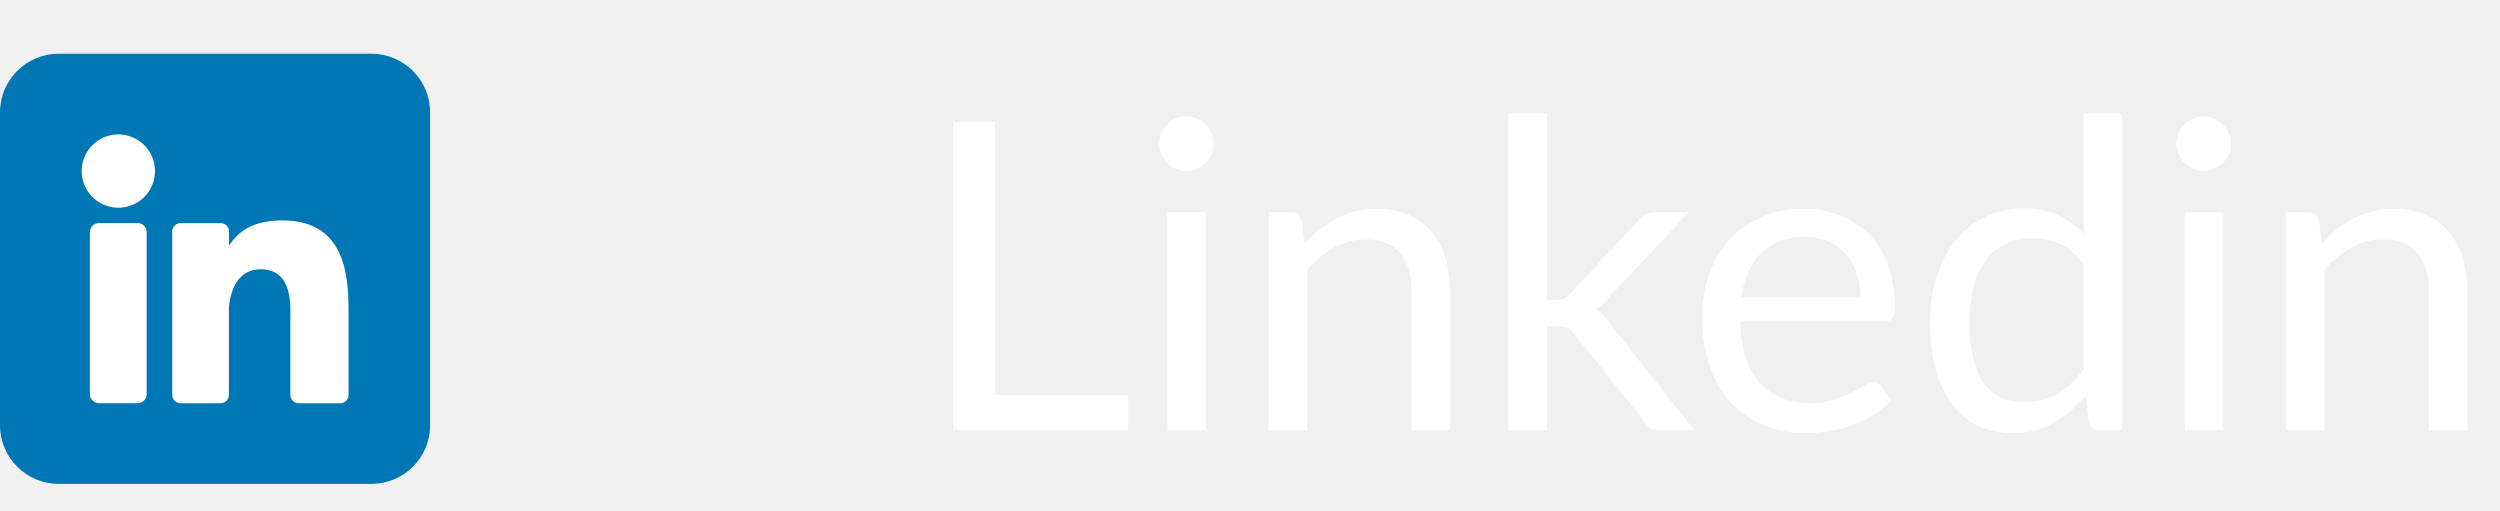
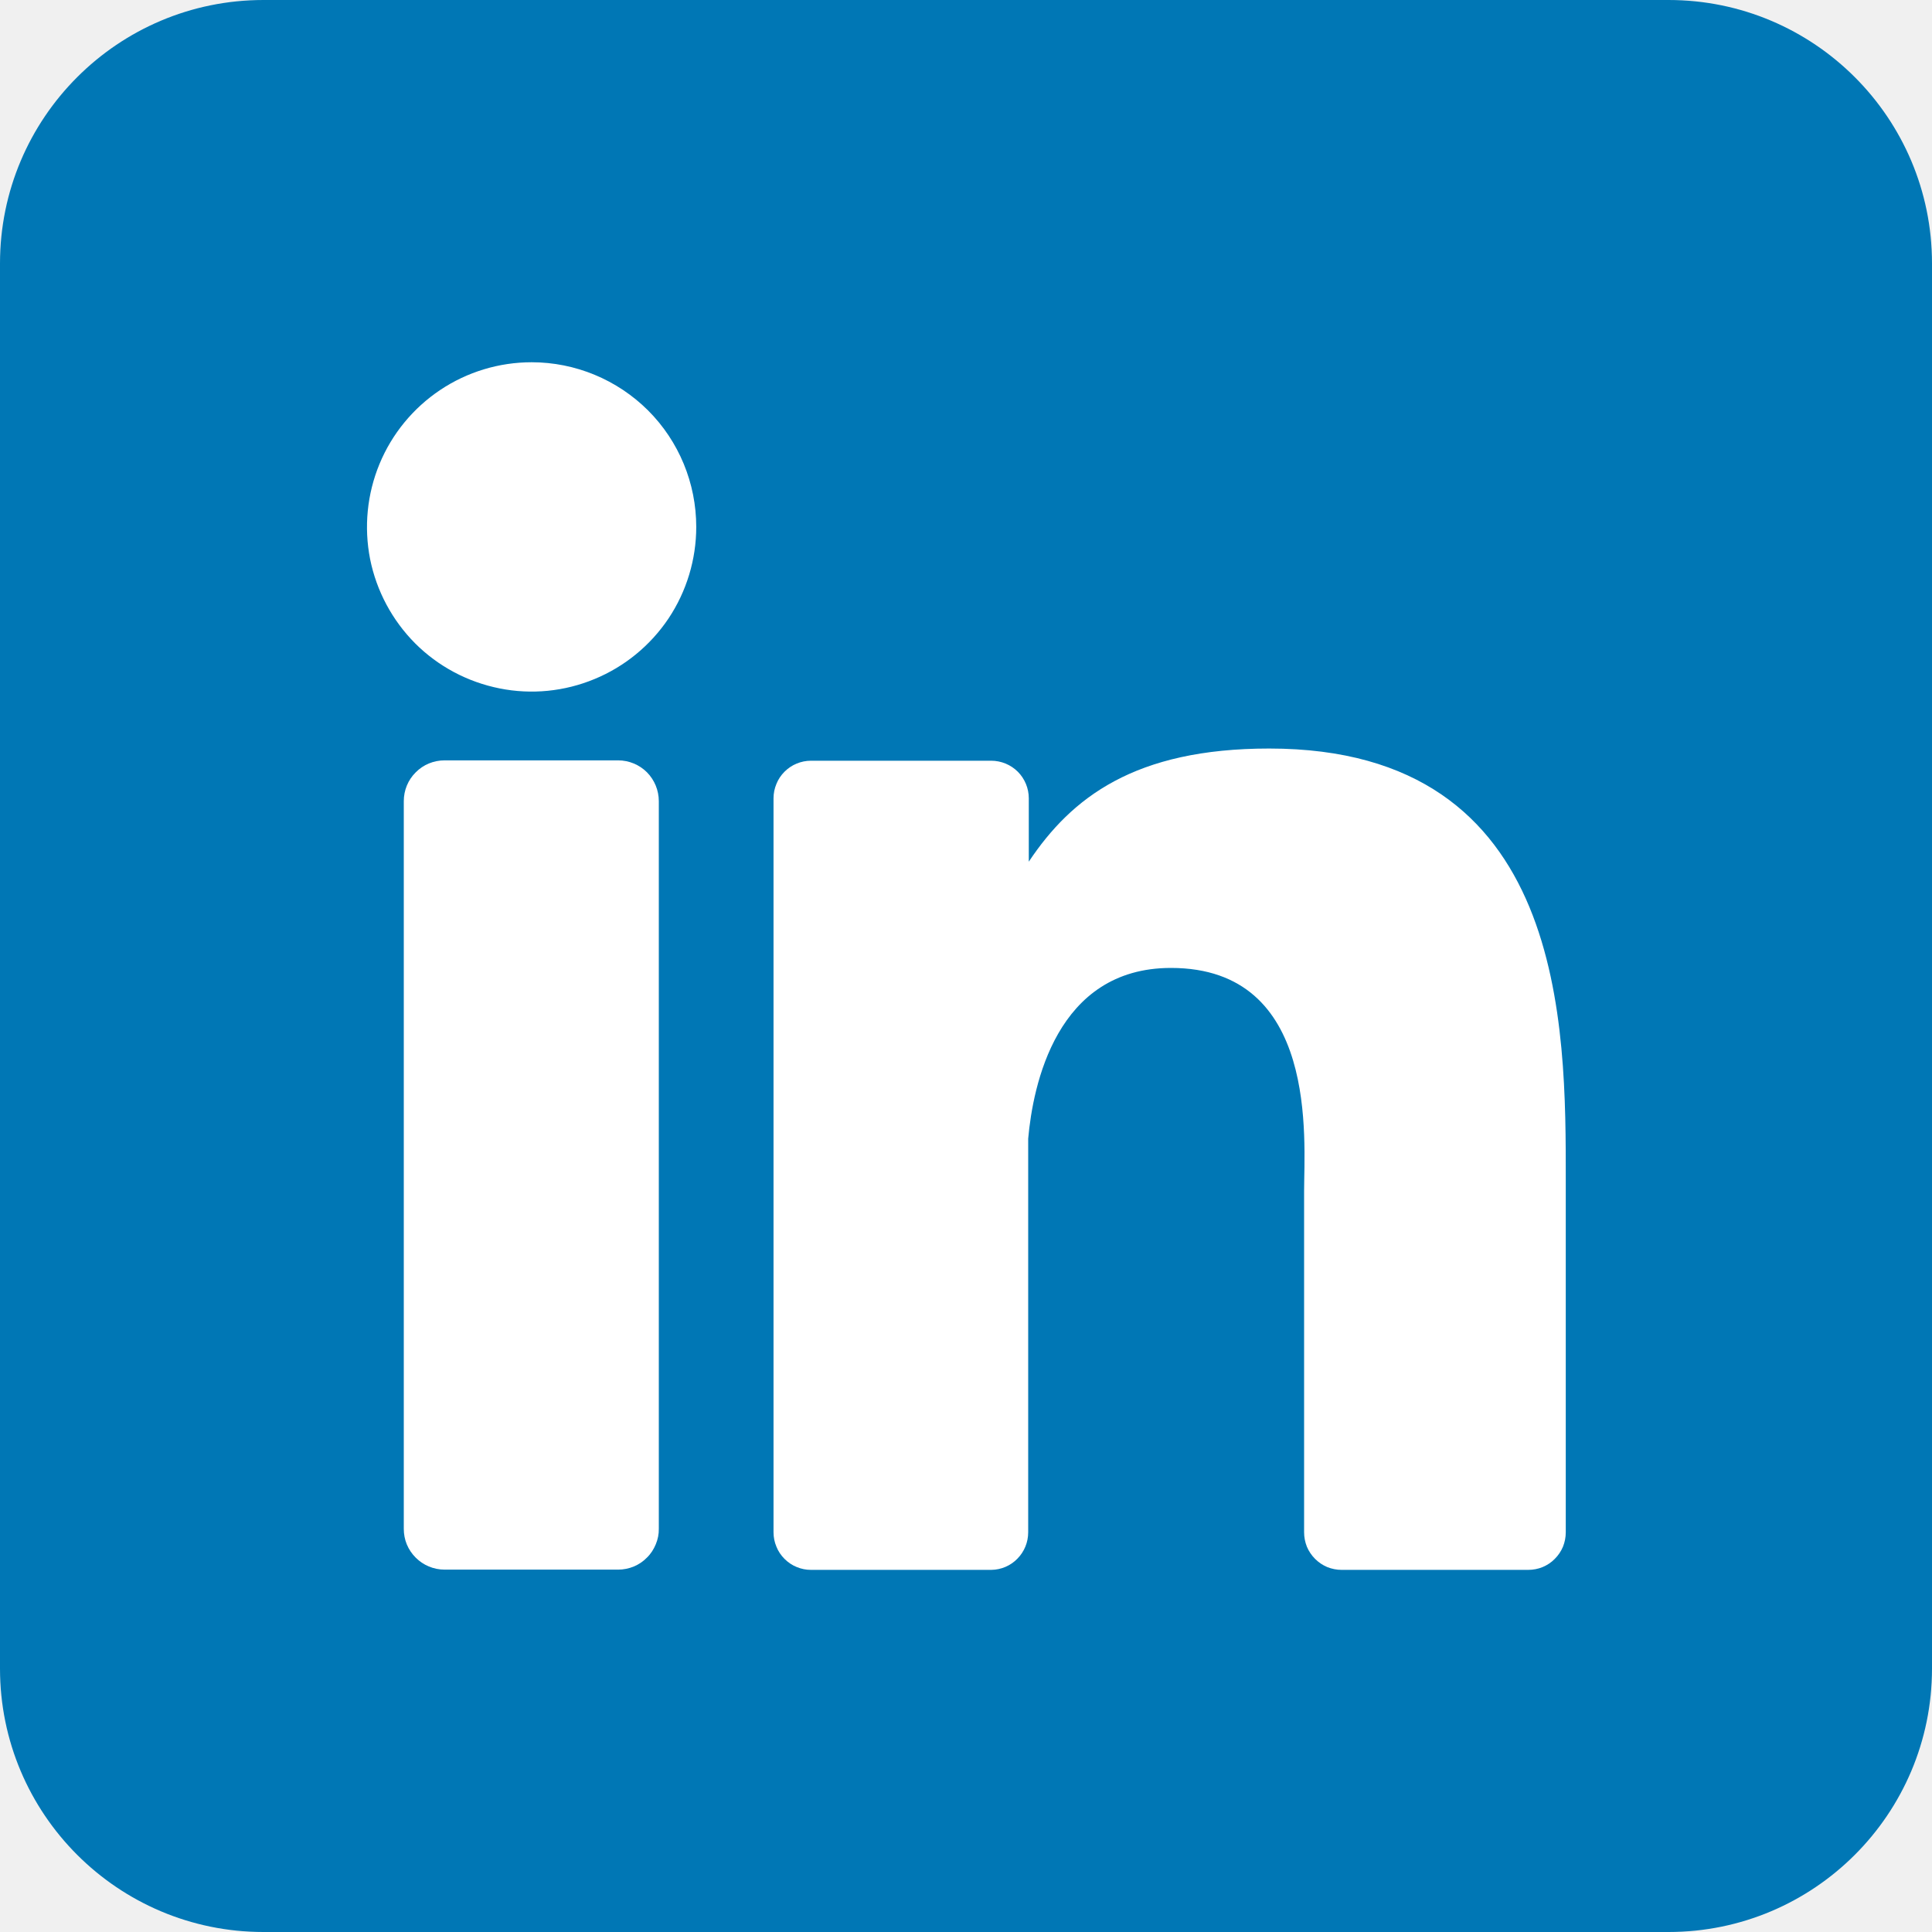
- <svg xmlns="http://www.w3.org/2000/svg" width="93" height="19" viewBox="0 0 93 19" fill="none">
-   <g clip-path="url(#clip0_339_359)">
-     <path d="M13.818 2H2.182C0.977 2 0 2.977 0 4.182V15.818C0 17.023 0.977 18 2.182 18H13.818C15.023 18 16 17.023 16 15.818V4.182C16 2.977 15.023 2 13.818 2Z" fill="#0077B5" />
-     <path d="M5.766 6.364C5.766 6.633 5.686 6.897 5.537 7.121C5.387 7.345 5.174 7.52 4.925 7.623C4.675 7.727 4.401 7.754 4.137 7.701C3.872 7.648 3.629 7.519 3.438 7.328C3.248 7.137 3.118 6.894 3.065 6.63C3.013 6.365 3.04 6.091 3.143 5.842C3.246 5.593 3.421 5.38 3.645 5.23C3.869 5.08 4.133 5 4.403 5C4.764 5 5.111 5.144 5.367 5.399C5.623 5.655 5.766 6.002 5.766 6.364Z" fill="white" />
-     <path d="M5.456 8.635V14.66C5.457 14.704 5.448 14.748 5.431 14.789C5.414 14.83 5.39 14.868 5.358 14.899C5.327 14.931 5.29 14.956 5.249 14.973C5.208 14.99 5.164 14.999 5.119 14.999H3.682C3.637 14.999 3.593 14.99 3.552 14.973C3.511 14.956 3.474 14.931 3.443 14.9C3.411 14.868 3.386 14.831 3.369 14.79C3.352 14.749 3.344 14.705 3.344 14.661V8.635C3.344 8.545 3.379 8.459 3.443 8.396C3.506 8.332 3.592 8.297 3.682 8.297H5.119C5.209 8.297 5.295 8.333 5.358 8.396C5.421 8.46 5.456 8.546 5.456 8.635Z" fill="white" />
-     <path d="M12.967 11.774V14.69C12.967 14.731 12.959 14.771 12.944 14.809C12.928 14.847 12.905 14.881 12.876 14.91C12.848 14.939 12.813 14.962 12.775 14.978C12.738 14.993 12.697 15.001 12.656 15.001H11.111C11.07 15.001 11.03 14.993 10.992 14.978C10.954 14.962 10.92 14.939 10.891 14.91C10.862 14.881 10.839 14.847 10.823 14.809C10.808 14.771 10.8 14.731 10.8 14.69V11.864C10.8 11.442 10.924 10.017 9.697 10.017C8.747 10.017 8.554 10.992 8.515 11.43V14.69C8.515 14.772 8.483 14.85 8.426 14.908C8.369 14.967 8.291 15 8.209 15.001H6.716C6.675 15.001 6.635 14.993 6.597 14.977C6.56 14.962 6.526 14.939 6.497 14.91C6.468 14.881 6.445 14.847 6.43 14.809C6.414 14.771 6.406 14.731 6.406 14.69V8.611C6.406 8.57 6.414 8.53 6.43 8.492C6.445 8.454 6.468 8.42 6.497 8.391C6.526 8.362 6.56 8.339 6.597 8.324C6.635 8.308 6.675 8.3 6.716 8.3H8.209C8.291 8.3 8.371 8.333 8.429 8.391C8.487 8.45 8.52 8.529 8.52 8.611V9.136C8.873 8.607 9.395 8.199 10.511 8.199C12.982 8.199 12.967 10.507 12.967 11.774Z" fill="white" />
-   </g>
-   <path d="M41.968 14.696V16H35.464V4.536H37.008V14.696H41.968ZM44.851 7.896V16H43.427V7.896H44.851ZM45.155 5.352C45.155 5.491 45.125 5.621 45.067 5.744C45.013 5.861 44.939 5.968 44.843 6.064C44.752 6.155 44.643 6.227 44.515 6.28C44.392 6.333 44.261 6.36 44.123 6.36C43.984 6.36 43.853 6.333 43.731 6.28C43.613 6.227 43.509 6.155 43.419 6.064C43.328 5.968 43.256 5.861 43.203 5.744C43.149 5.621 43.123 5.491 43.123 5.352C43.123 5.213 43.149 5.083 43.203 4.96C43.256 4.832 43.328 4.723 43.419 4.632C43.509 4.536 43.613 4.461 43.731 4.408C43.853 4.355 43.984 4.328 44.123 4.328C44.261 4.328 44.392 4.355 44.515 4.408C44.643 4.461 44.752 4.536 44.843 4.632C44.939 4.723 45.013 4.832 45.067 4.96C45.125 5.083 45.155 5.213 45.155 5.352ZM48.535 9.072C48.711 8.875 48.897 8.696 49.094 8.536C49.292 8.376 49.5 8.24 49.718 8.128C49.943 8.011 50.177 7.923 50.422 7.864C50.673 7.8 50.943 7.768 51.23 7.768C51.673 7.768 52.062 7.843 52.398 7.992C52.74 8.136 53.023 8.344 53.246 8.616C53.476 8.883 53.649 9.205 53.767 9.584C53.884 9.963 53.943 10.381 53.943 10.84V16H52.511V10.84C52.511 10.227 52.369 9.752 52.087 9.416C51.809 9.075 51.385 8.904 50.815 8.904C50.393 8.904 49.998 9.005 49.63 9.208C49.268 9.411 48.932 9.685 48.623 10.032V16H47.191V7.896H48.047C48.249 7.896 48.374 7.995 48.422 8.192L48.535 9.072ZM57.544 4.216V11.152H57.912C58.019 11.152 58.107 11.139 58.176 11.112C58.251 11.08 58.328 11.019 58.408 10.928L60.968 8.184C61.043 8.093 61.12 8.024 61.2 7.976C61.286 7.923 61.398 7.896 61.536 7.896H62.824L59.84 11.072C59.696 11.253 59.542 11.395 59.376 11.496C59.472 11.56 59.558 11.635 59.632 11.72C59.712 11.8 59.787 11.893 59.856 12L63.024 16H61.752C61.63 16 61.523 15.981 61.432 15.944C61.347 15.901 61.272 15.827 61.208 15.72L58.544 12.4C58.464 12.288 58.384 12.216 58.304 12.184C58.23 12.147 58.112 12.128 57.952 12.128H57.544V16H56.112V4.216H57.544ZM69.208 11.064C69.208 10.733 69.16 10.432 69.064 10.16C68.974 9.883 68.838 9.645 68.656 9.448C68.48 9.245 68.264 9.091 68.008 8.984C67.752 8.872 67.462 8.816 67.136 8.816C66.454 8.816 65.912 9.016 65.512 9.416C65.118 9.811 64.872 10.36 64.776 11.064H69.208ZM70.36 14.864C70.184 15.077 69.974 15.264 69.728 15.424C69.483 15.579 69.219 15.707 68.936 15.808C68.659 15.909 68.371 15.984 68.072 16.032C67.774 16.085 67.478 16.112 67.184 16.112C66.624 16.112 66.107 16.019 65.632 15.832C65.163 15.64 64.755 15.363 64.408 15C64.067 14.632 63.8 14.179 63.608 13.64C63.416 13.101 63.32 12.483 63.32 11.784C63.32 11.219 63.406 10.691 63.576 10.2C63.752 9.709 64.003 9.285 64.328 8.928C64.654 8.565 65.051 8.283 65.52 8.08C65.99 7.872 66.518 7.768 67.104 7.768C67.59 7.768 68.038 7.851 68.448 8.016C68.864 8.176 69.222 8.411 69.52 8.72C69.824 9.024 70.062 9.403 70.232 9.856C70.403 10.304 70.488 10.816 70.488 11.392C70.488 11.616 70.464 11.765 70.416 11.84C70.368 11.915 70.278 11.952 70.144 11.952H64.728C64.744 12.464 64.814 12.909 64.936 13.288C65.064 13.667 65.24 13.984 65.464 14.24C65.688 14.491 65.955 14.68 66.264 14.808C66.574 14.931 66.92 14.992 67.304 14.992C67.662 14.992 67.968 14.952 68.224 14.872C68.486 14.787 68.71 14.696 68.896 14.6C69.083 14.504 69.238 14.416 69.36 14.336C69.488 14.251 69.598 14.208 69.688 14.208C69.806 14.208 69.896 14.253 69.96 14.344L70.36 14.864ZM77.517 9.824C77.251 9.467 76.963 9.219 76.653 9.08C76.344 8.936 75.997 8.864 75.613 8.864C74.861 8.864 74.283 9.133 73.877 9.672C73.472 10.211 73.269 10.979 73.269 11.976C73.269 12.504 73.315 12.957 73.405 13.336C73.496 13.709 73.629 14.019 73.805 14.264C73.981 14.504 74.197 14.68 74.453 14.792C74.709 14.904 75 14.96 75.325 14.96C75.795 14.96 76.203 14.853 76.549 14.64C76.901 14.427 77.224 14.125 77.517 13.736V9.824ZM78.941 4.216V16H78.093C77.891 16 77.763 15.901 77.709 15.704L77.581 14.72C77.235 15.136 76.84 15.472 76.397 15.728C75.955 15.984 75.443 16.112 74.861 16.112C74.397 16.112 73.976 16.024 73.597 15.848C73.219 15.667 72.896 15.403 72.629 15.056C72.363 14.709 72.157 14.277 72.013 13.76C71.869 13.243 71.797 12.648 71.797 11.976C71.797 11.379 71.877 10.824 72.037 10.312C72.197 9.795 72.427 9.347 72.725 8.968C73.024 8.589 73.389 8.293 73.821 8.08C74.259 7.861 74.749 7.752 75.293 7.752C75.789 7.752 76.213 7.837 76.565 8.008C76.923 8.173 77.24 8.405 77.517 8.704V4.216H78.941ZM82.695 7.896V16H81.27V7.896H82.695ZM82.999 5.352C82.999 5.491 82.969 5.621 82.91 5.744C82.857 5.861 82.782 5.968 82.686 6.064C82.596 6.155 82.487 6.227 82.359 6.28C82.236 6.333 82.105 6.36 81.966 6.36C81.828 6.36 81.697 6.333 81.575 6.28C81.457 6.227 81.353 6.155 81.263 6.064C81.172 5.968 81.1 5.861 81.046 5.744C80.993 5.621 80.966 5.491 80.966 5.352C80.966 5.213 80.993 5.083 81.046 4.96C81.1 4.832 81.172 4.723 81.263 4.632C81.353 4.536 81.457 4.461 81.575 4.408C81.697 4.355 81.828 4.328 81.966 4.328C82.105 4.328 82.236 4.355 82.359 4.408C82.487 4.461 82.596 4.536 82.686 4.632C82.782 4.723 82.857 4.832 82.91 4.96C82.969 5.083 82.999 5.213 82.999 5.352ZM86.378 9.072C86.554 8.875 86.741 8.696 86.938 8.536C87.136 8.376 87.344 8.24 87.562 8.128C87.786 8.011 88.021 7.923 88.266 7.864C88.517 7.8 88.786 7.768 89.074 7.768C89.517 7.768 89.906 7.843 90.242 7.992C90.584 8.136 90.866 8.344 91.09 8.616C91.32 8.883 91.493 9.205 91.61 9.584C91.728 9.963 91.786 10.381 91.786 10.84V16H90.354V10.84C90.354 10.227 90.213 9.752 89.93 9.416C89.653 9.075 89.229 8.904 88.658 8.904C88.237 8.904 87.842 9.005 87.474 9.208C87.112 9.411 86.776 9.685 86.466 10.032V16H85.034V7.896H85.89C86.093 7.896 86.218 7.995 86.266 8.192L86.378 9.072Z" fill="white" />
-   <defs>
-     <clipPath id="clip0_339_359">
-       <rect width="16" height="16" fill="white" transform="translate(0 2)" />
-     </clipPath>
-   </defs>
+ <svg xmlns="http://www.w3.org/2000/svg" width="16" height="16" viewBox="0 0 16 16" fill="none">
+   <path d="M13.818 0H2.182C0.977 0 0 0.977 0 2.182V13.818C0 15.023 0.977 16 2.182 16H13.818C15.023 16 16 15.023 16 13.818V2.182C16 0.977 15.023 0 13.818 0Z" fill="#0077B5" />
+   <path d="M5.766 4.364C5.766 4.633 5.686 4.897 5.537 5.121C5.387 5.345 5.174 5.52 4.925 5.623C4.675 5.727 4.401 5.754 4.137 5.701C3.872 5.648 3.629 5.519 3.438 5.328C3.248 5.137 3.118 4.894 3.065 4.63C3.013 4.365 3.04 4.091 3.143 3.842C3.246 3.593 3.421 3.38 3.645 3.23C3.869 3.08 4.133 3 4.403 3C4.764 3 5.111 3.144 5.367 3.399C5.623 3.655 5.766 4.002 5.766 4.364Z" fill="white" />
+   <path d="M5.456 6.635V12.66C5.457 12.704 5.448 12.748 5.431 12.789C5.414 12.83 5.39 12.868 5.358 12.899C5.327 12.931 5.29 12.956 5.249 12.973C5.208 12.99 5.164 12.999 5.119 12.999H3.682C3.637 12.999 3.593 12.99 3.552 12.973C3.511 12.956 3.474 12.931 3.443 12.9C3.411 12.868 3.386 12.831 3.369 12.79C3.352 12.749 3.344 12.705 3.344 12.661V6.635C3.344 6.545 3.379 6.459 3.443 6.396C3.506 6.332 3.592 6.297 3.682 6.297H5.119C5.209 6.297 5.295 6.333 5.358 6.396C5.421 6.46 5.456 6.546 5.456 6.635Z" fill="white" />
+   <path d="M12.967 9.774V12.69C12.967 12.731 12.959 12.771 12.944 12.809C12.928 12.847 12.905 12.881 12.876 12.91C12.848 12.939 12.813 12.962 12.775 12.978C12.738 12.993 12.697 13.001 12.656 13.001H11.111C11.07 13.001 11.03 12.993 10.992 12.978C10.954 12.962 10.92 12.939 10.891 12.91C10.862 12.881 10.839 12.847 10.823 12.809C10.808 12.771 10.8 12.731 10.8 12.69V9.864C10.8 9.442 10.924 8.016 9.697 8.016C8.747 8.016 8.554 8.992 8.515 9.43V12.69C8.515 12.772 8.483 12.85 8.426 12.908C8.369 12.967 8.291 13 8.209 13.001H6.716C6.675 13.001 6.635 12.993 6.597 12.977C6.56 12.962 6.526 12.939 6.497 12.91C6.468 12.881 6.445 12.847 6.43 12.809C6.414 12.771 6.406 12.731 6.406 12.69V6.611C6.406 6.57 6.414 6.53 6.43 6.492C6.445 6.454 6.468 6.42 6.497 6.391C6.526 6.362 6.56 6.339 6.597 6.324C6.635 6.308 6.675 6.3 6.716 6.3H8.209C8.291 6.3 8.371 6.333 8.429 6.391C8.487 6.449 8.52 6.529 8.52 6.611V7.136C8.873 6.607 9.395 6.199 10.511 6.199C12.982 6.199 12.967 8.506 12.967 9.774Z" fill="white" />
</svg>
